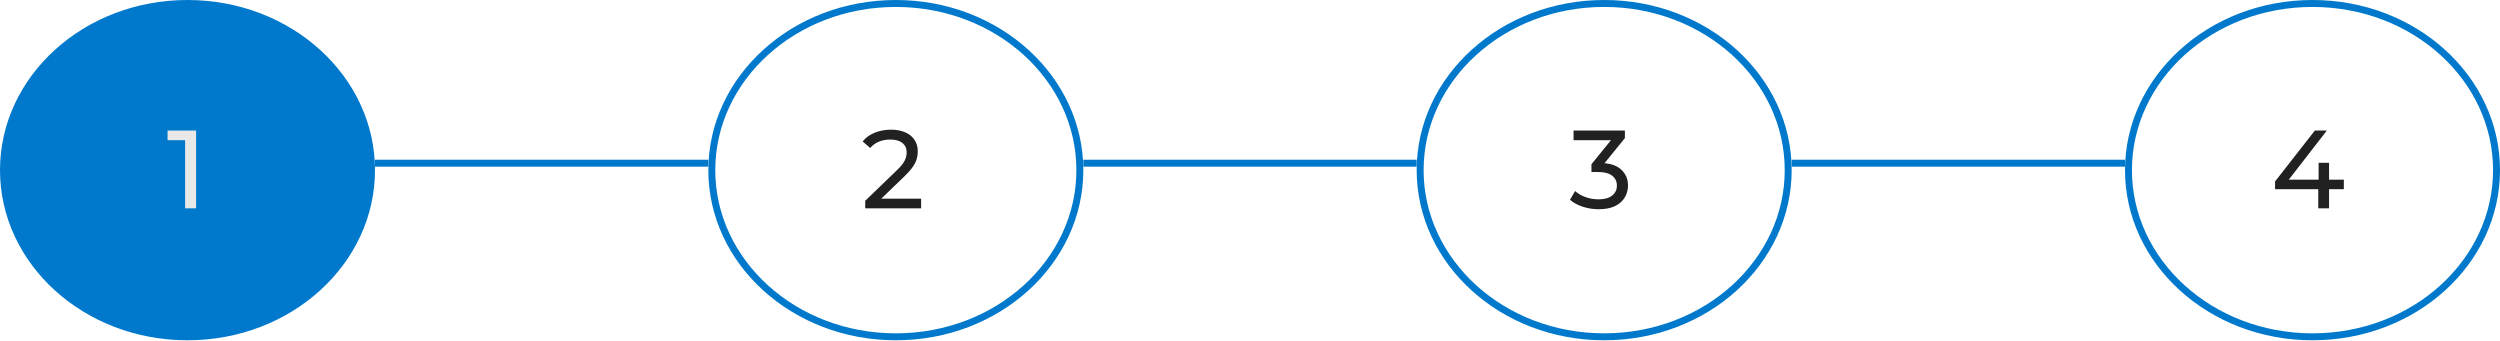
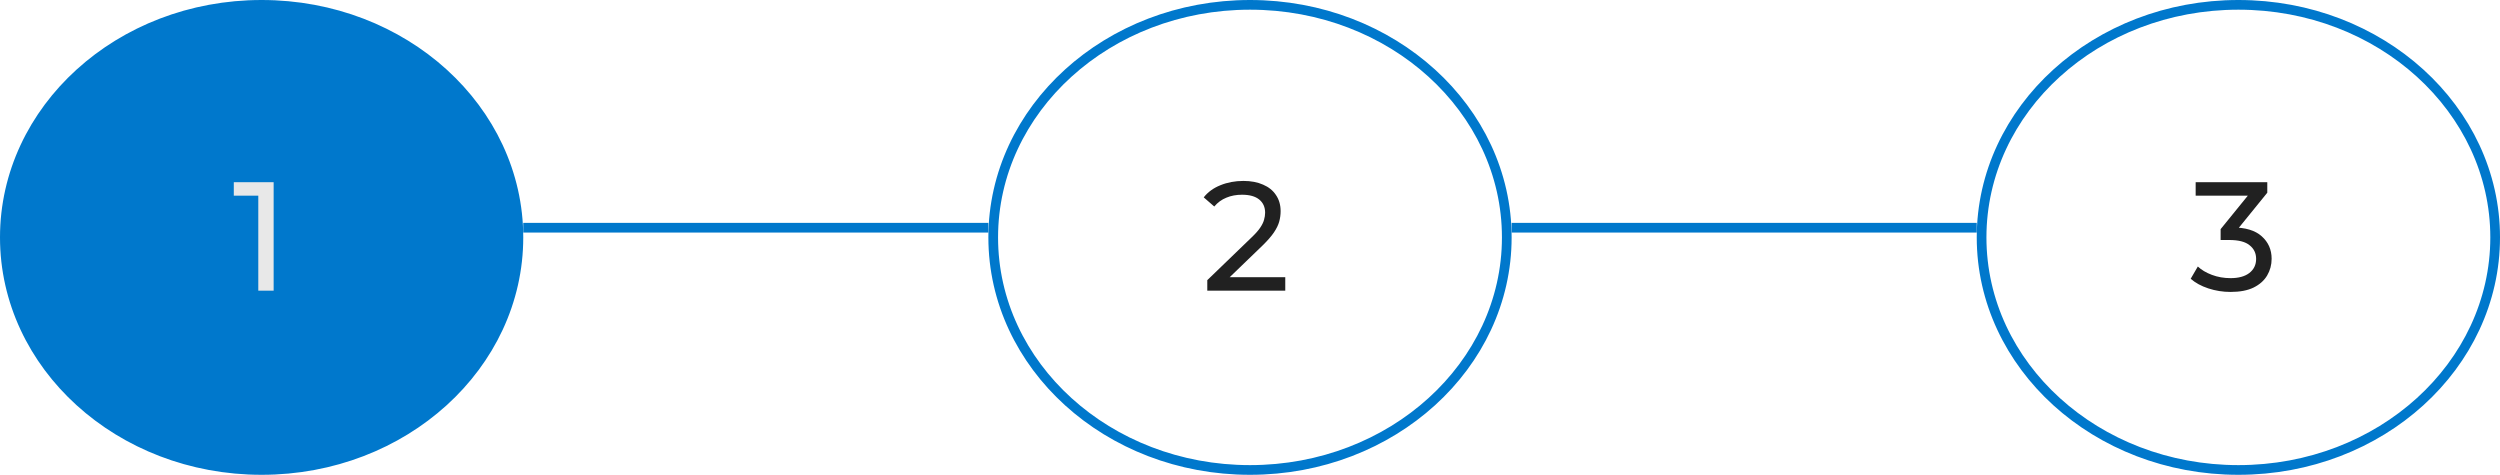
- <svg xmlns="http://www.w3.org/2000/svg" width="360" height="49" viewBox="0 0 360 49" fill="none">
+ <svg xmlns="http://www.w3.org/2000/svg" width="258" height="49" viewBox="0 0 258 49" fill="none">
  <path d="M53.5 24.5C53.5 37.71 41.682 48.5 27 48.5C12.318 48.5 0.5 37.71 0.5 24.5C0.5 11.29 12.318 0.5 27 0.5C41.682 0.5 53.5 11.29 53.5 24.5Z" fill="#0078CC" stroke="#0078CC" />
-   <path d="M359.5 24.5C359.5 37.71 347.682 48.5 333 48.5C318.318 48.5 306.5 37.71 306.5 24.5C306.5 11.29 318.318 0.5 333 0.5C347.682 0.5 359.5 11.29 359.5 24.5Z" stroke="#0078CC" />
  <path d="M257.5 24.5C257.5 37.71 245.682 48.5 231 48.5C216.318 48.5 204.5 37.71 204.5 24.5C204.5 11.29 216.318 0.5 231 0.5C245.682 0.5 257.5 11.29 257.5 24.5Z" stroke="#0078CC" />
  <path d="M155.5 24.5C155.5 37.71 143.682 48.5 129 48.5C114.318 48.5 102.5 37.71 102.5 24.5C102.5 11.29 114.318 0.5 129 0.5C143.682 0.5 155.5 11.29 155.5 24.5Z" stroke="#0078CC" />
  <line x1="54" y1="23.5" x2="102" y2="23.5" stroke="#0078CC" />
-   <line x1="258" y1="23.5" x2="306" y2="23.5" stroke="#0078CC" />
  <line x1="156" y1="23.5" x2="204" y2="23.5" stroke="#0078CC" />
  <path d="M26.656 30V19.44L27.344 20.192H24.128V18.8H28.24V30H26.656Z" fill="#E8E8E8" />
  <path d="M124.592 30V28.912L129.152 24.512C129.557 24.128 129.856 23.792 130.048 23.504C130.251 23.205 130.384 22.933 130.448 22.688C130.523 22.432 130.56 22.187 130.56 21.952C130.56 21.376 130.357 20.923 129.952 20.592C129.547 20.261 128.955 20.096 128.176 20.096C127.579 20.096 127.04 20.197 126.56 20.4C126.08 20.592 125.664 20.896 125.312 21.312L124.224 20.368C124.651 19.824 125.221 19.408 125.936 19.12C126.661 18.821 127.456 18.672 128.32 18.672C129.099 18.672 129.776 18.8 130.352 19.056C130.928 19.301 131.371 19.659 131.68 20.128C132 20.597 132.16 21.152 132.16 21.792C132.16 22.155 132.112 22.512 132.016 22.864C131.92 23.216 131.739 23.589 131.472 23.984C131.205 24.379 130.821 24.821 130.32 25.312L126.256 29.232L125.872 28.608H132.64V30H124.592Z" fill="#212121" />
  <path d="M230.192 30.128C229.403 30.128 228.635 30.005 227.888 29.76C227.152 29.515 226.549 29.184 226.08 28.768L226.816 27.504C227.189 27.856 227.675 28.144 228.272 28.368C228.869 28.592 229.509 28.704 230.192 28.704C231.024 28.704 231.669 28.528 232.128 28.176C232.597 27.813 232.832 27.328 232.832 26.72C232.832 26.133 232.608 25.664 232.16 25.312C231.723 24.949 231.024 24.768 230.064 24.768H229.168V23.648L232.496 19.552L232.72 20.192H226.592V18.8H233.984V19.888L230.672 23.968L229.84 23.472H230.368C231.723 23.472 232.736 23.776 233.408 24.384C234.091 24.992 234.432 25.765 234.432 26.704C234.432 27.333 234.277 27.909 233.968 28.432C233.659 28.955 233.189 29.371 232.56 29.68C231.941 29.979 231.152 30.128 230.192 30.128Z" fill="#212121" />
-   <path d="M327.608 27.248V26.128L333.336 18.8H335.064L329.384 26.128L328.568 25.872H337.512V27.248H327.608ZM333.832 30V27.248L333.88 25.872V23.44H335.384V30H333.832Z" fill="#212121" />
</svg>
